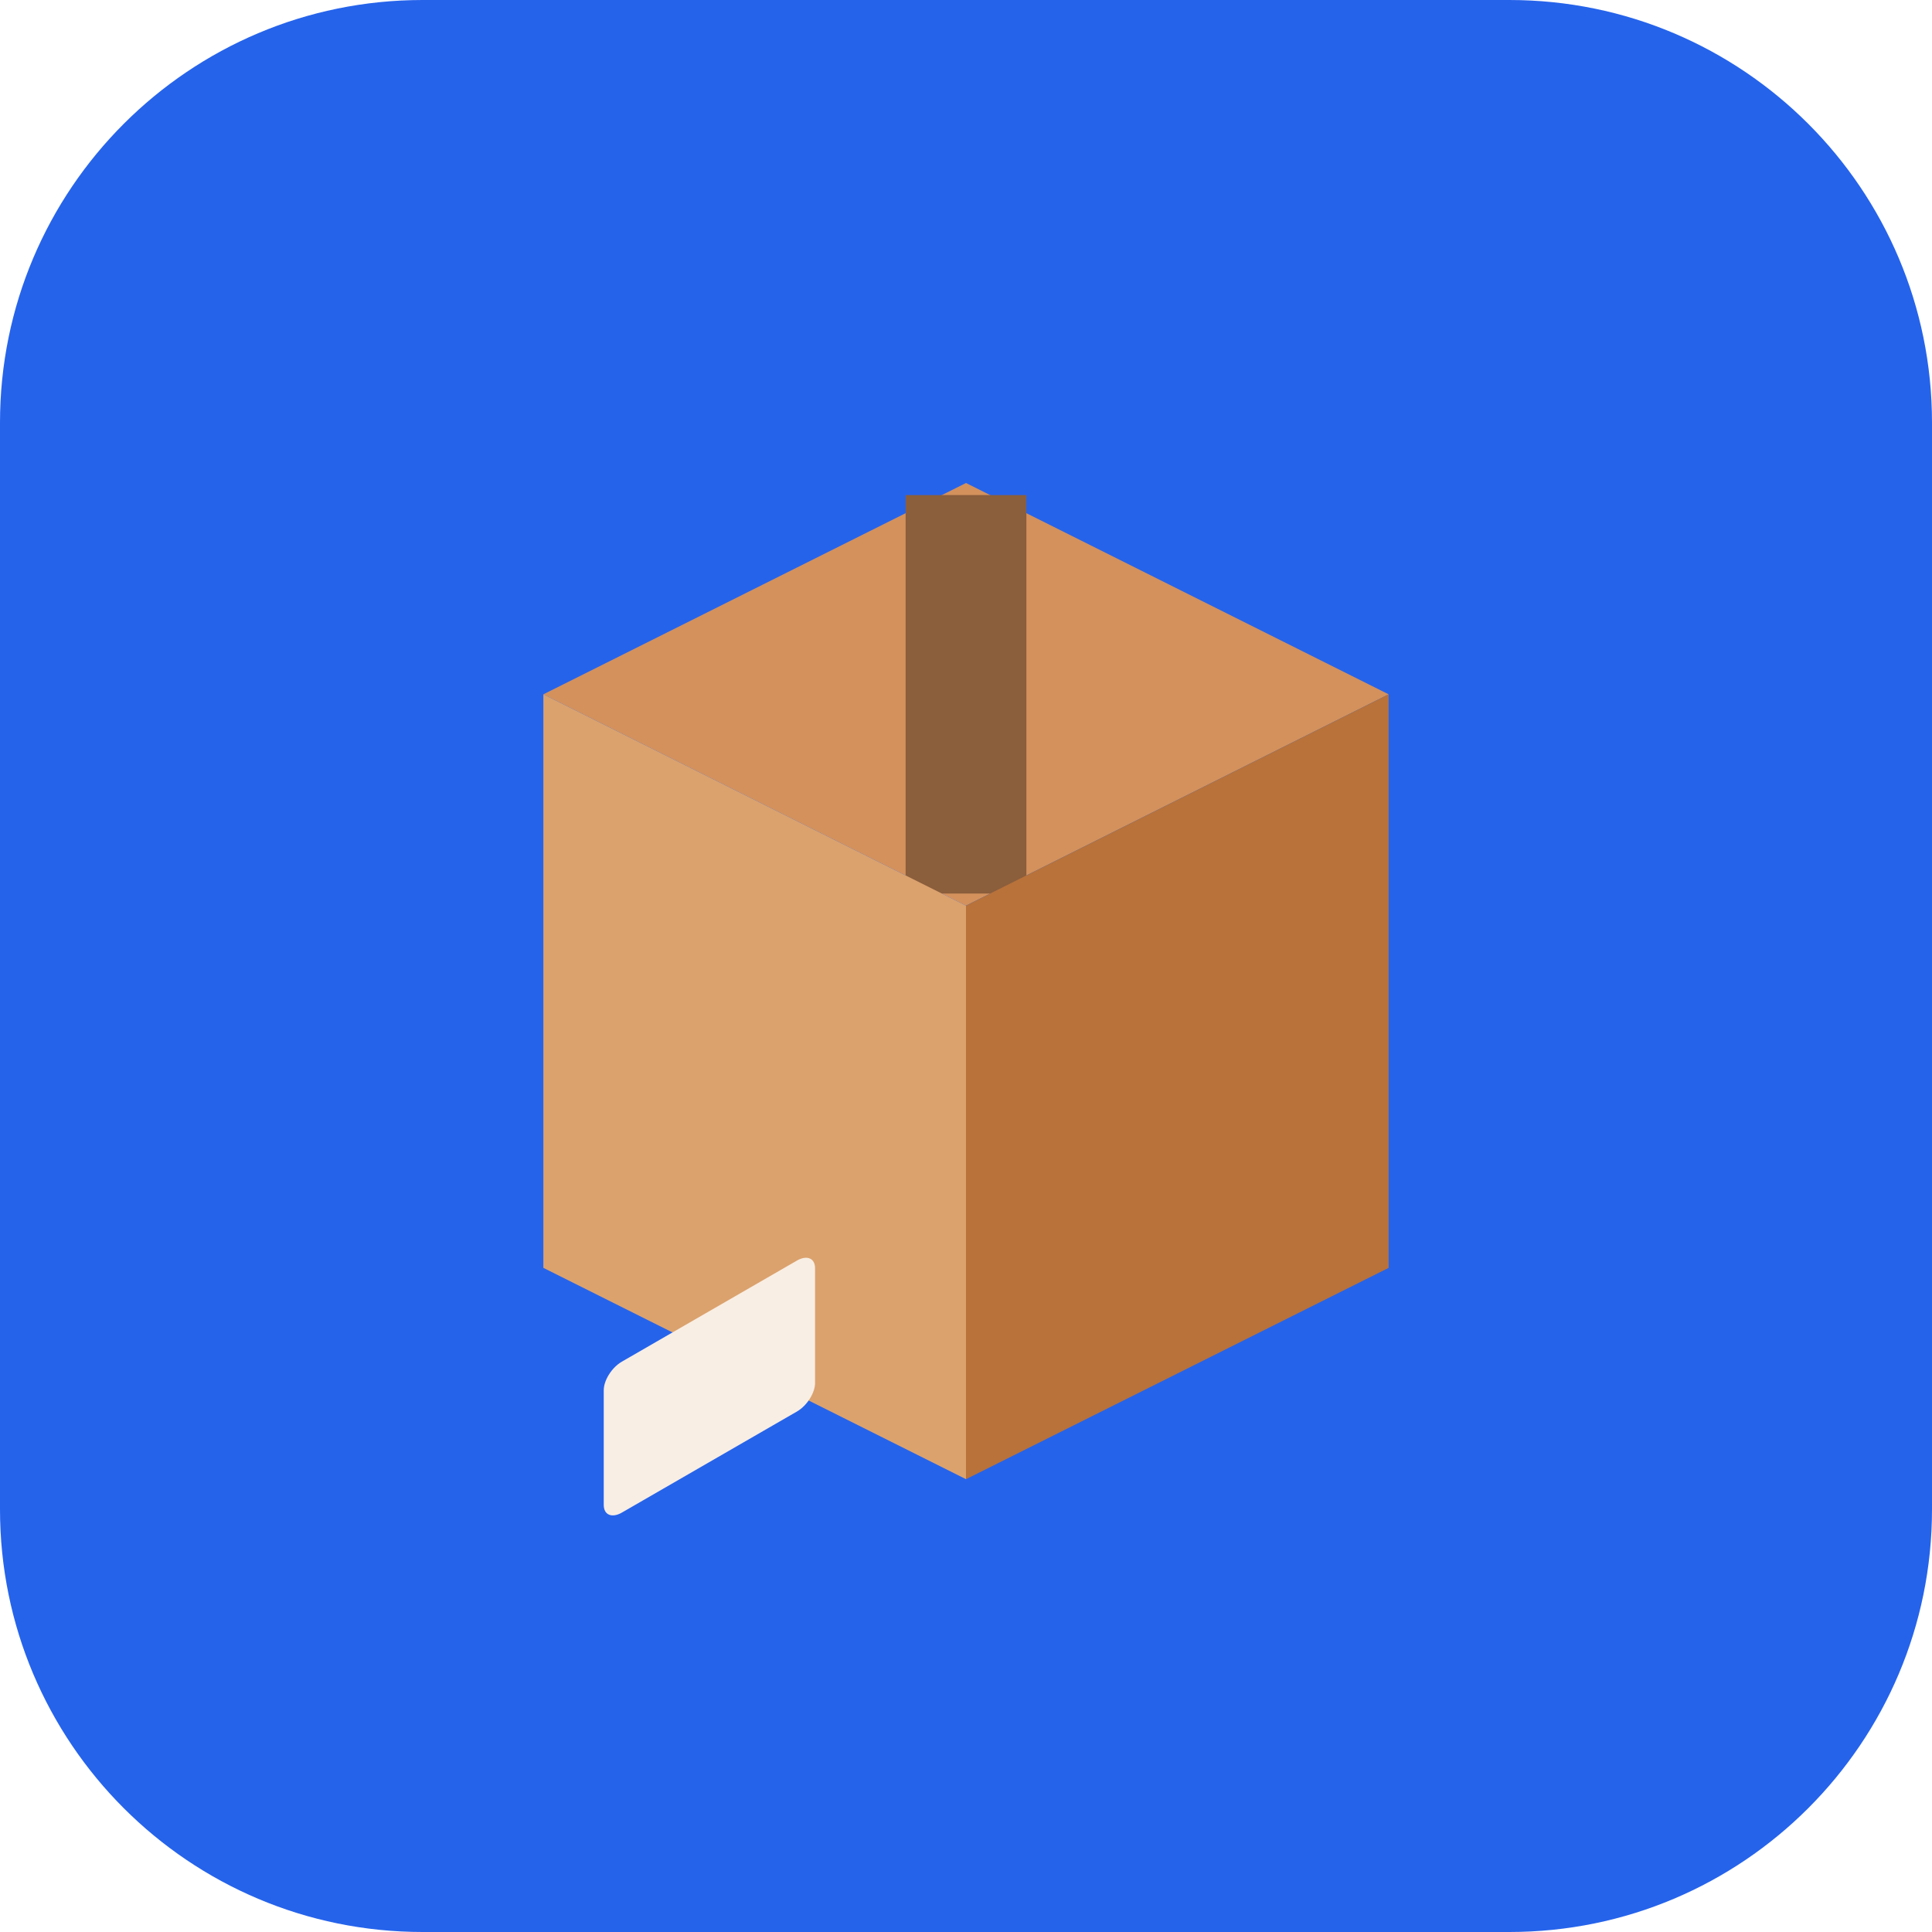
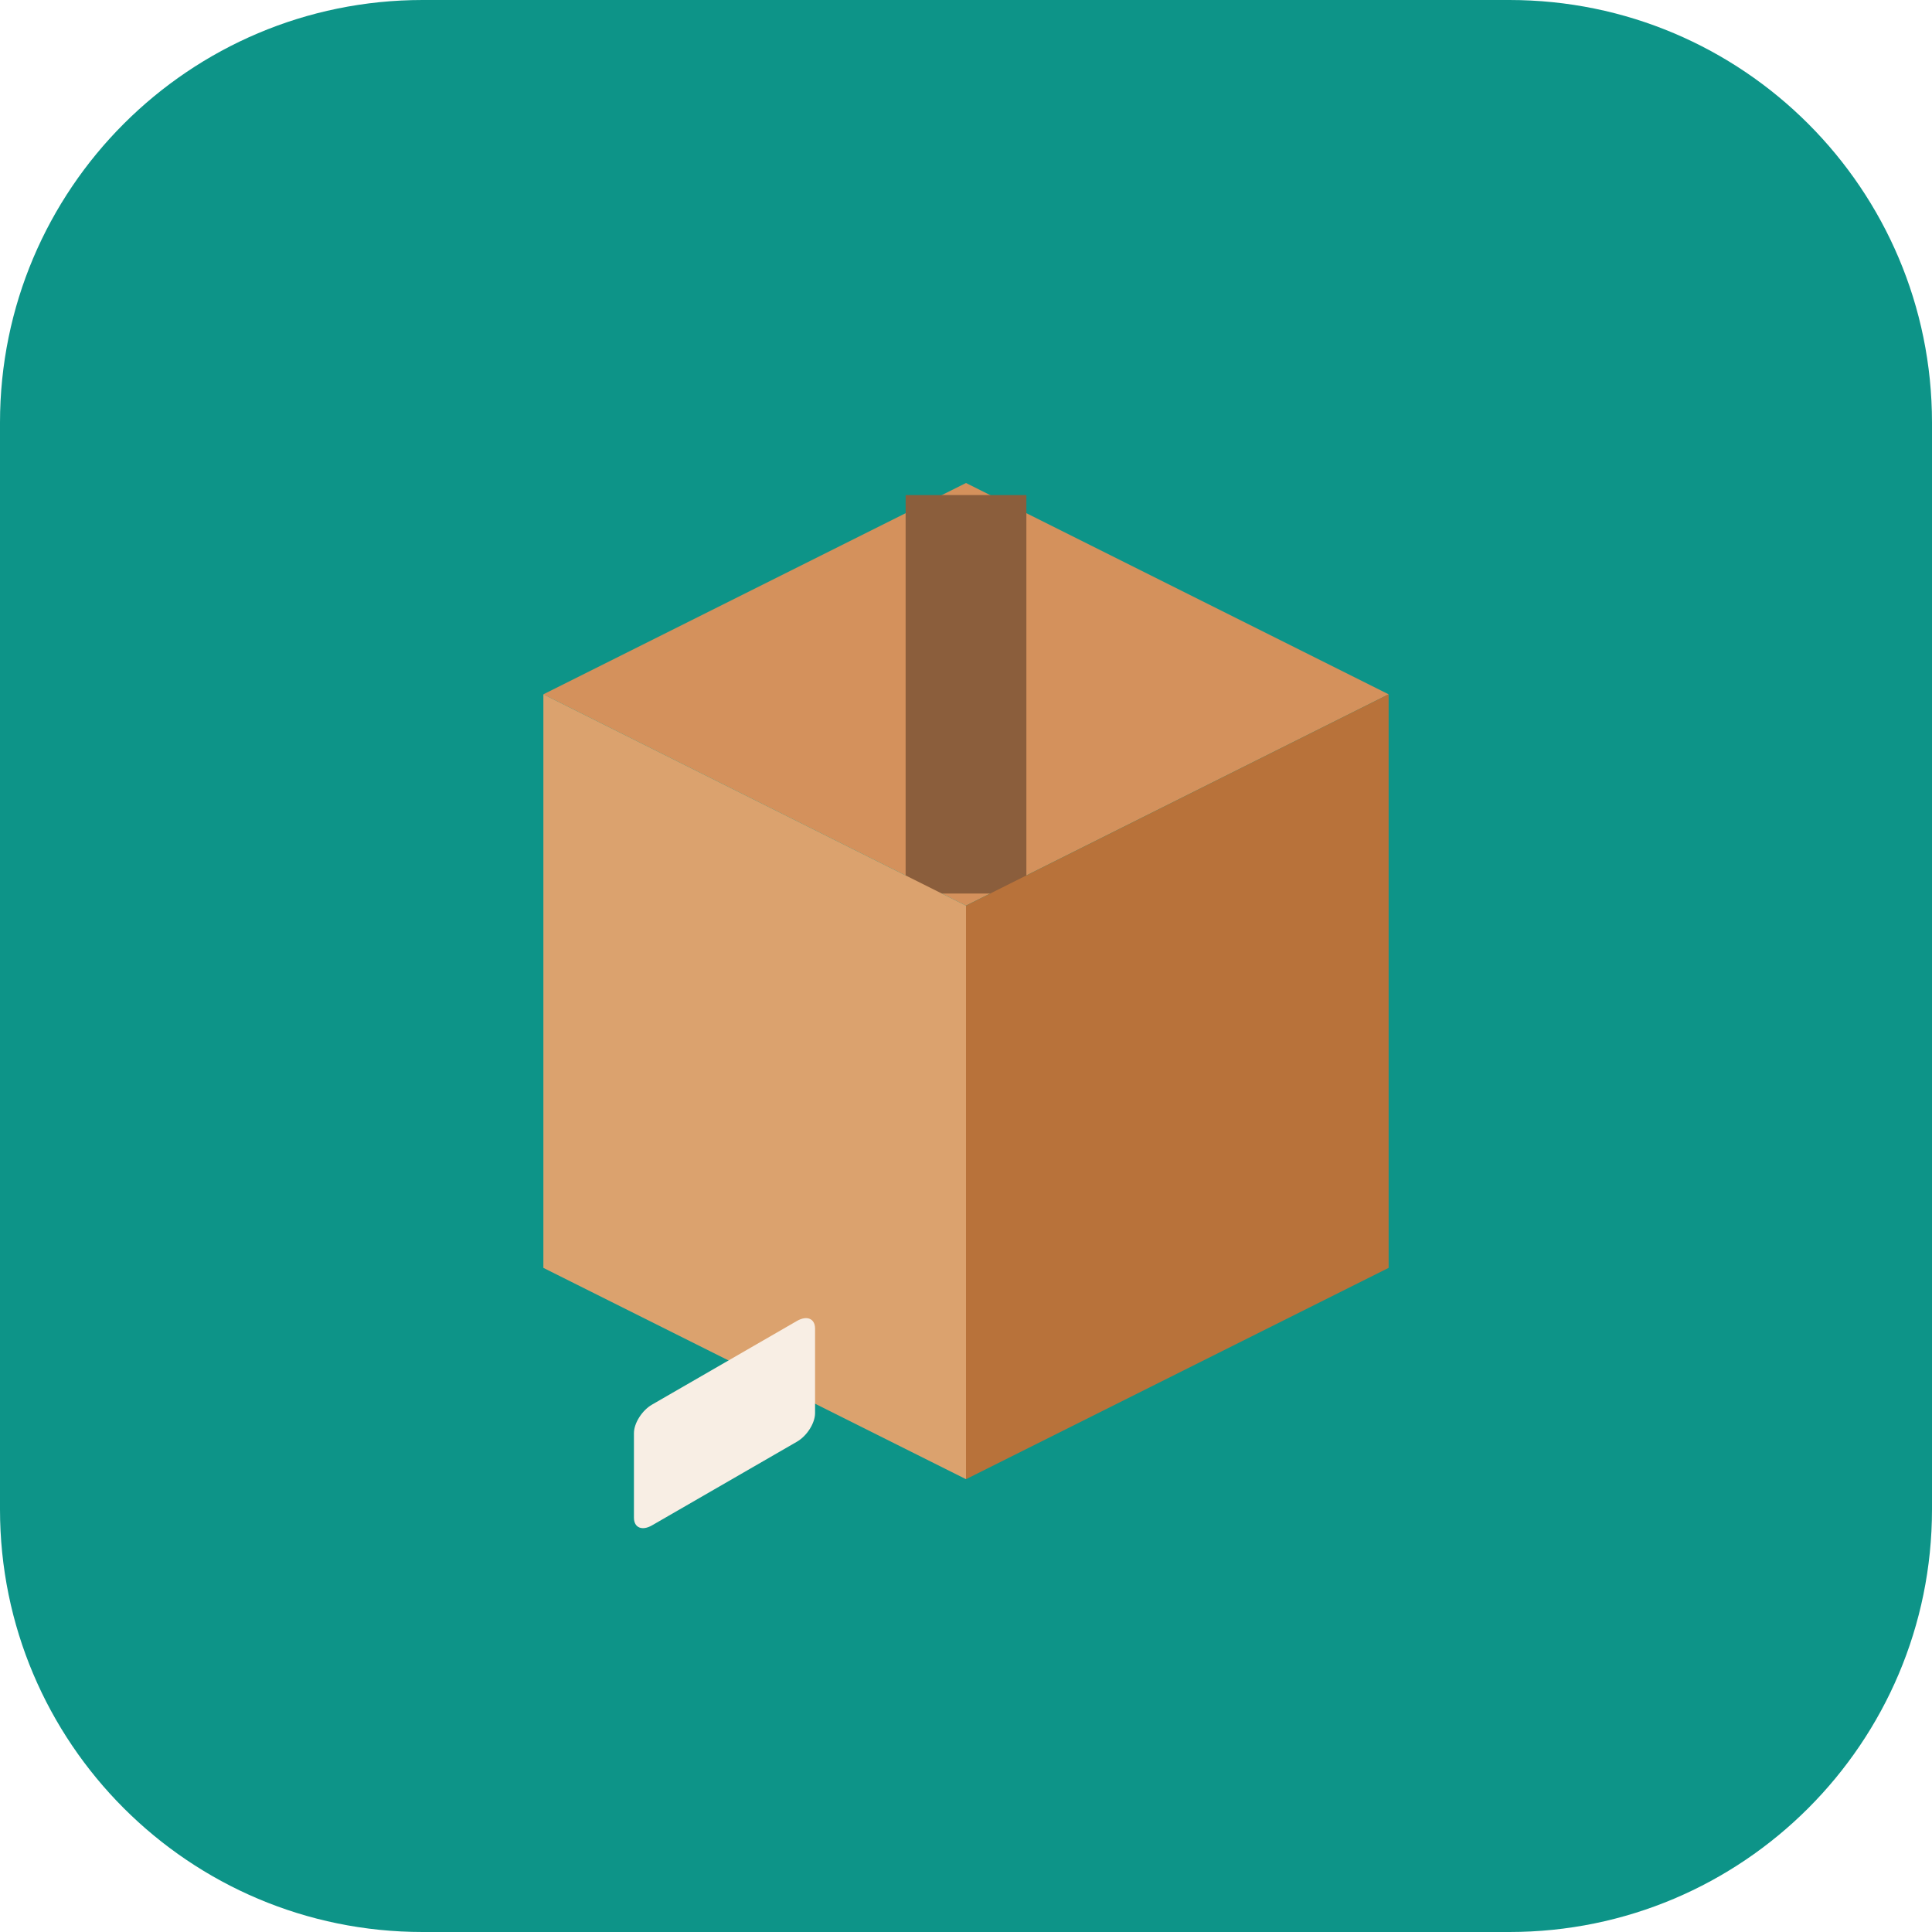
<svg xmlns="http://www.w3.org/2000/svg" viewBox="0 0 32 32">
-   <rect width="32" height="32" rx="7" fill="#2563eb" />
+   <rect width="32" height="32" rx="7" fill="#0D9488" />
  <polygon points="16,8 23,11.5 16,15 9,11.5" fill="#D4915C" />
  <polygon points="15,8.2 17,8.2 17,14.8 15,14.8" fill="#8B5E3C" />
  <polygon points="16,15 23,11.5 23,21 16,24.5" fill="#B8723A" />
  <polygon points="16,15 9,11.5 9,21 16,24.5" fill="#DBA26E" />
-   <rect x="10" y="17" width="3.5" height="2.5" rx="0.3" fill="#F8EEE4" transform="skewY(-30) translate(0,11.5)" />
+   <rect x="10.5" y="18" width="3" height="2" rx="0.3" fill="#F8EEE4" transform="skewY(-30) translate(0,11.5)" />
</svg>
